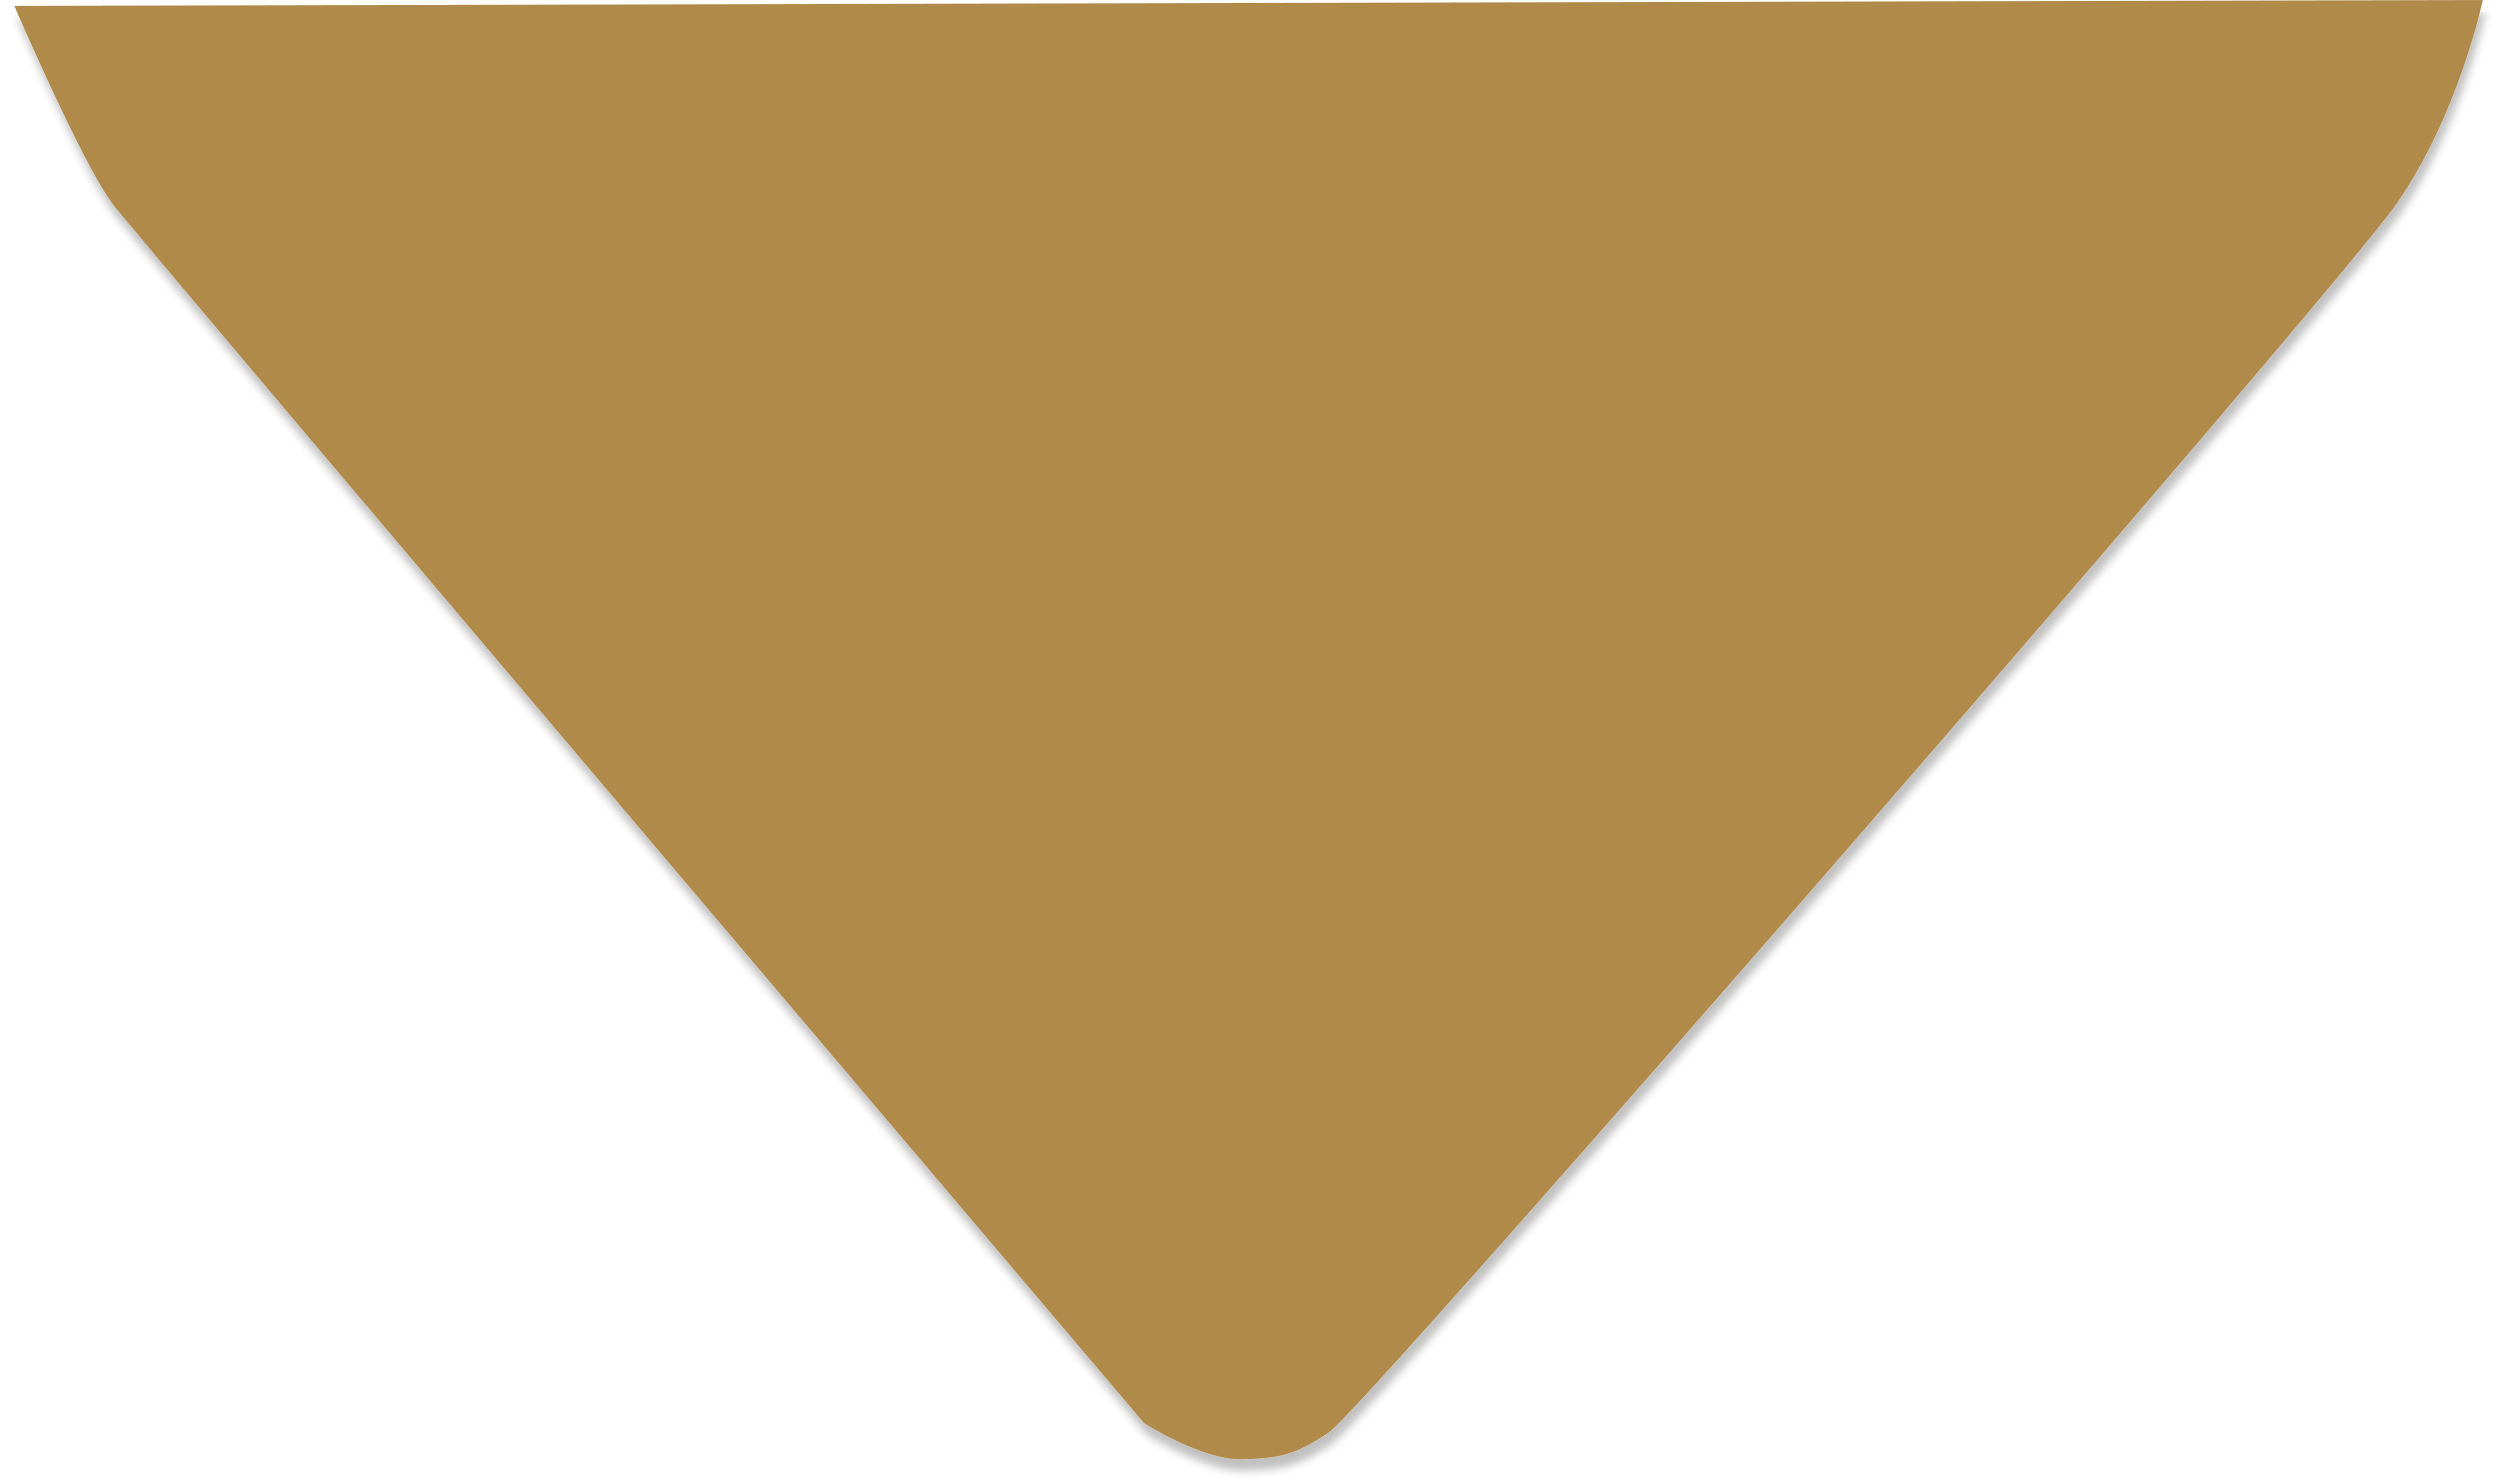
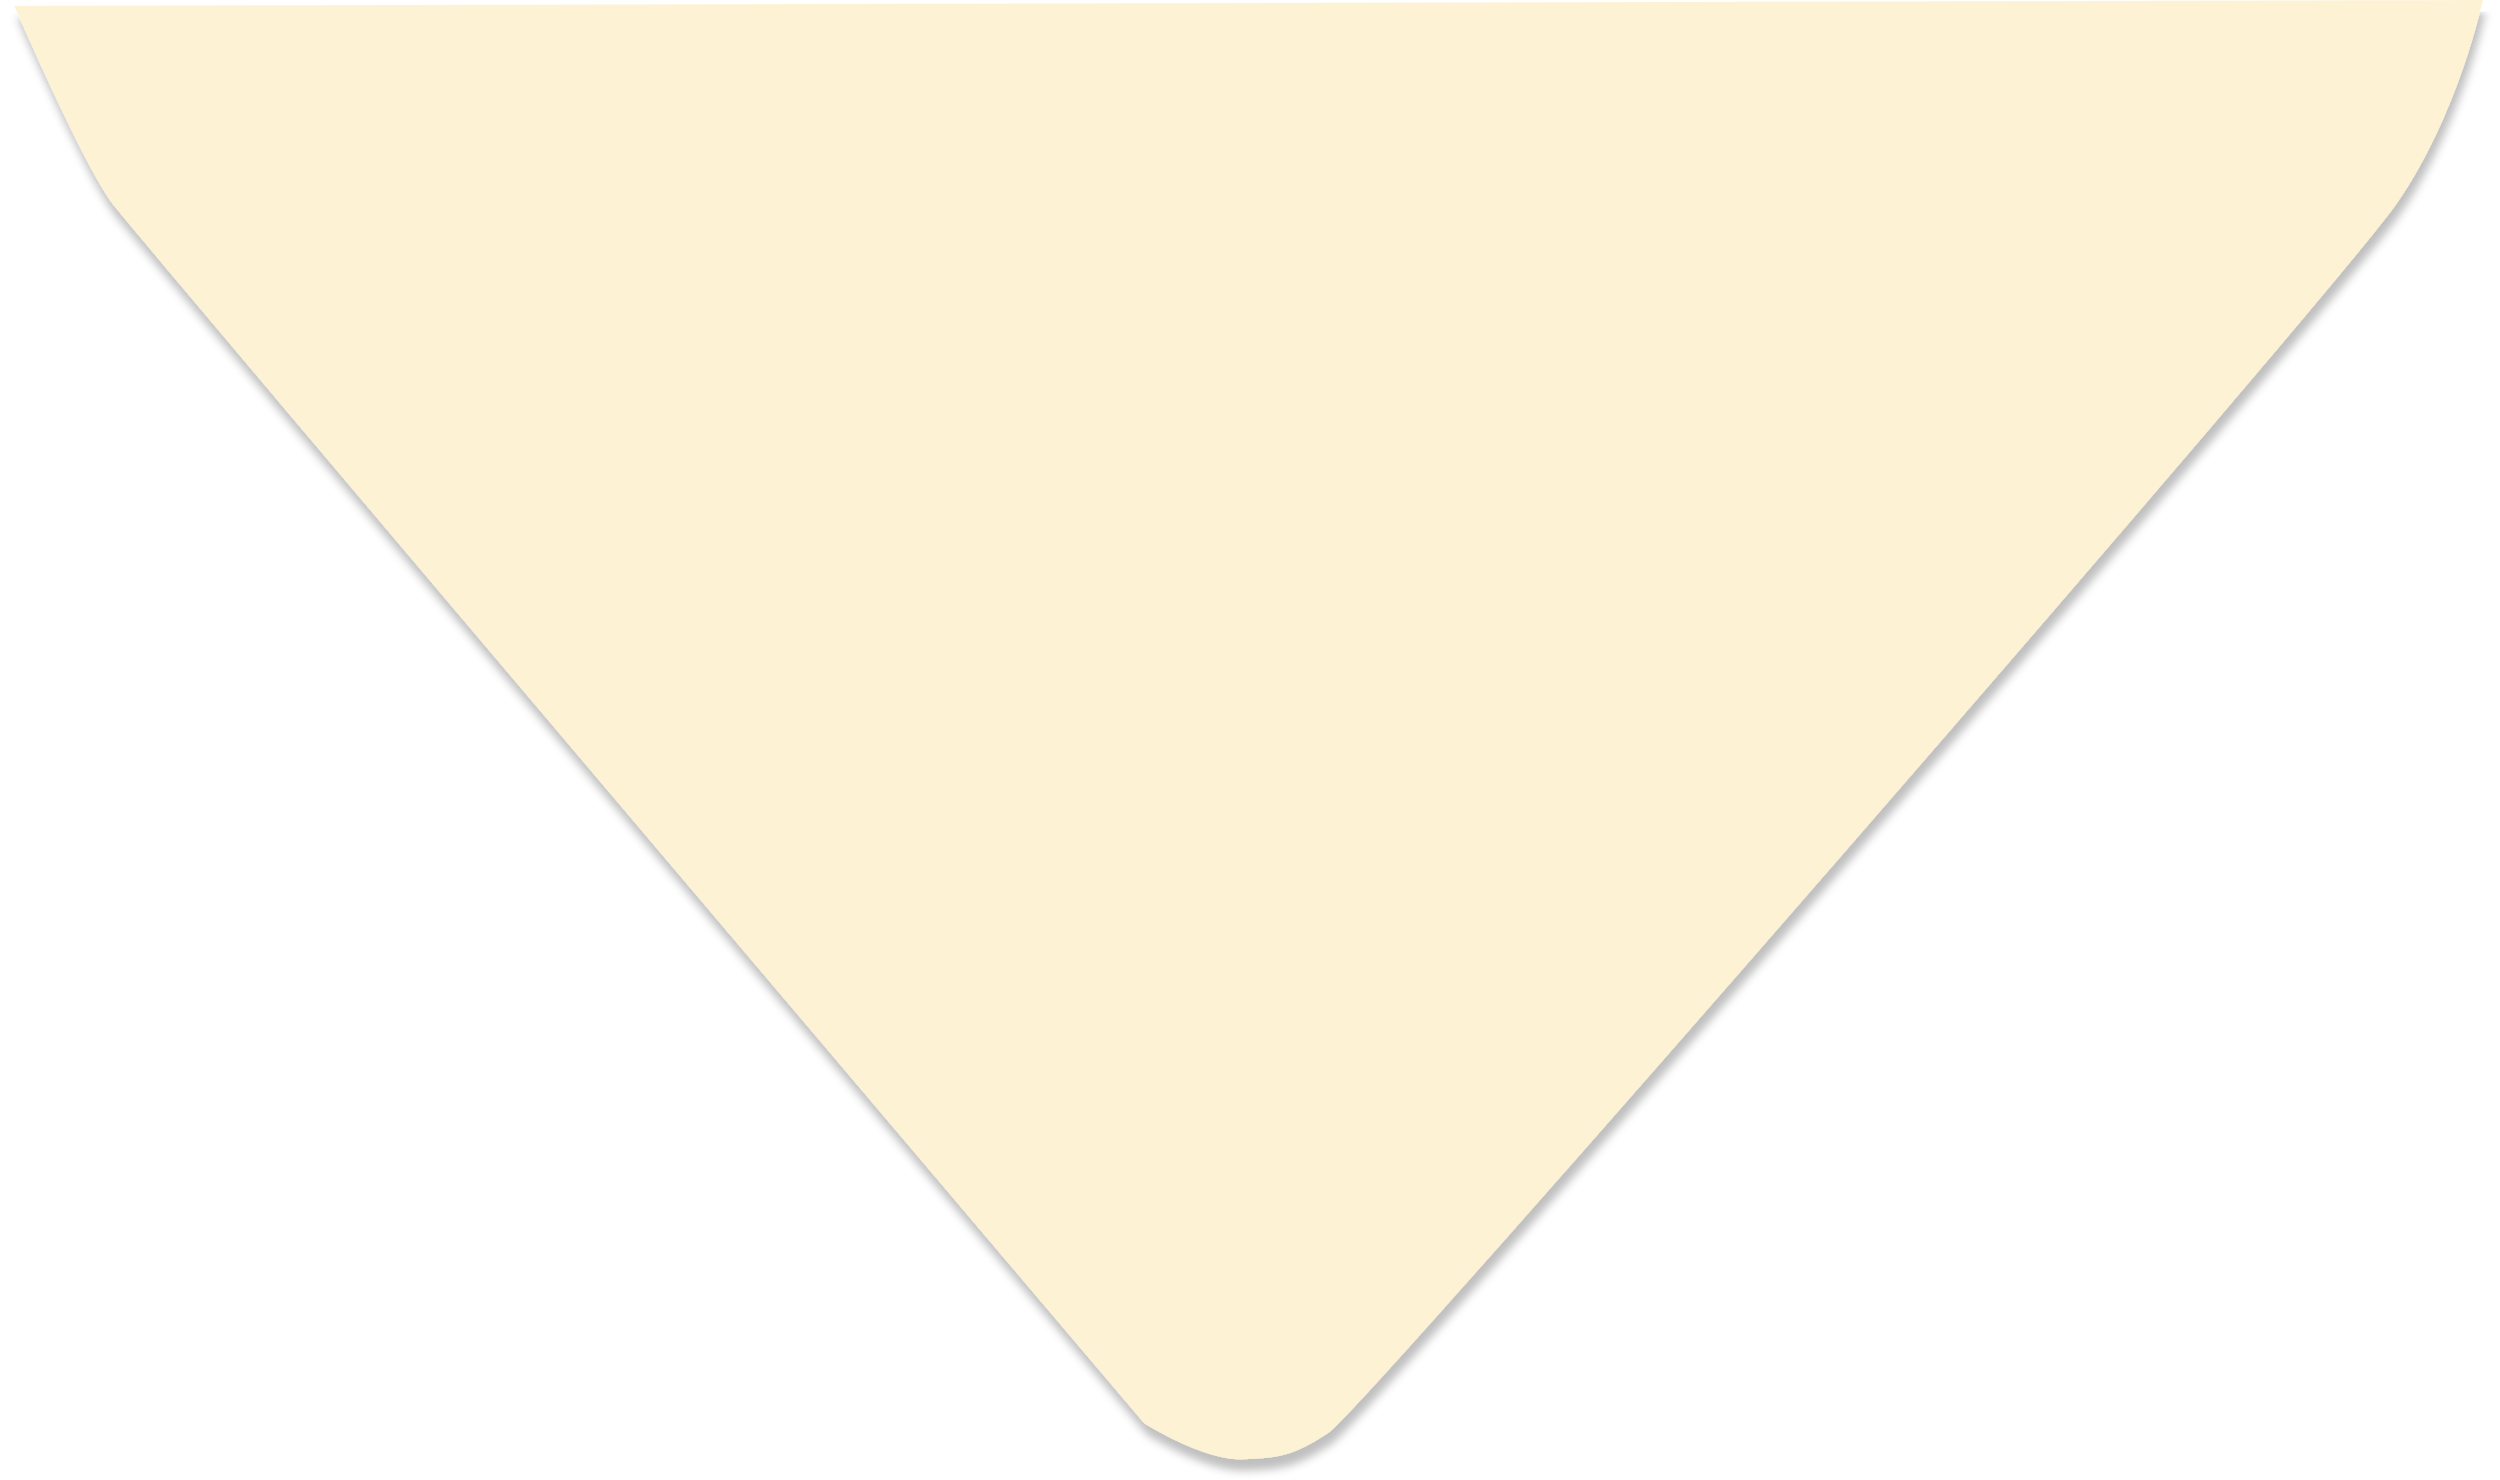
<svg xmlns="http://www.w3.org/2000/svg" width="872" height="516" viewBox="0 0 872 516" fill="none">
  <g filter="url(#filter0_dd_8247_2287)">
-     <path d="M835.836 71.17C857.671 39.823 866 6.10352e-05 866 6.10352e-05L5 2.061C5 2.061 28.915 57.6 39.315 71.17C49.715 84.74 399.103 496.449 399.103 496.432C399.103 496.415 419.534 509.471 433.416 508.987C445.739 508.557 451.091 507.945 463.571 499.583C476.052 491.22 814.001 102.517 835.836 71.17Z" fill="#B08A4A" />
+     <path d="M835.836 71.17C857.671 39.823 866 6.10352e-05 866 6.10352e-05L5 2.061C5 2.061 28.915 57.6 39.315 71.17C49.715 84.74 399.103 496.449 399.103 496.432C399.103 496.415 419.534 509.471 433.416 508.987C445.739 508.557 451.091 507.945 463.571 499.583C476.052 491.22 814.001 102.517 835.836 71.17Z" fill="#FDF2D4" />
  </g>
  <defs>
    <filter id="filter0_dd_8247_2287" x="0" y="0" width="872" height="516" filterUnits="userSpaceOnUse" color-interpolation-filters="sRGB">
      <feDropShadow dx="1" dy="4" stdDeviation="1.5" flood-color="#000000" flood-opacity="0.25" />
    </filter>
  </defs>
</svg>
